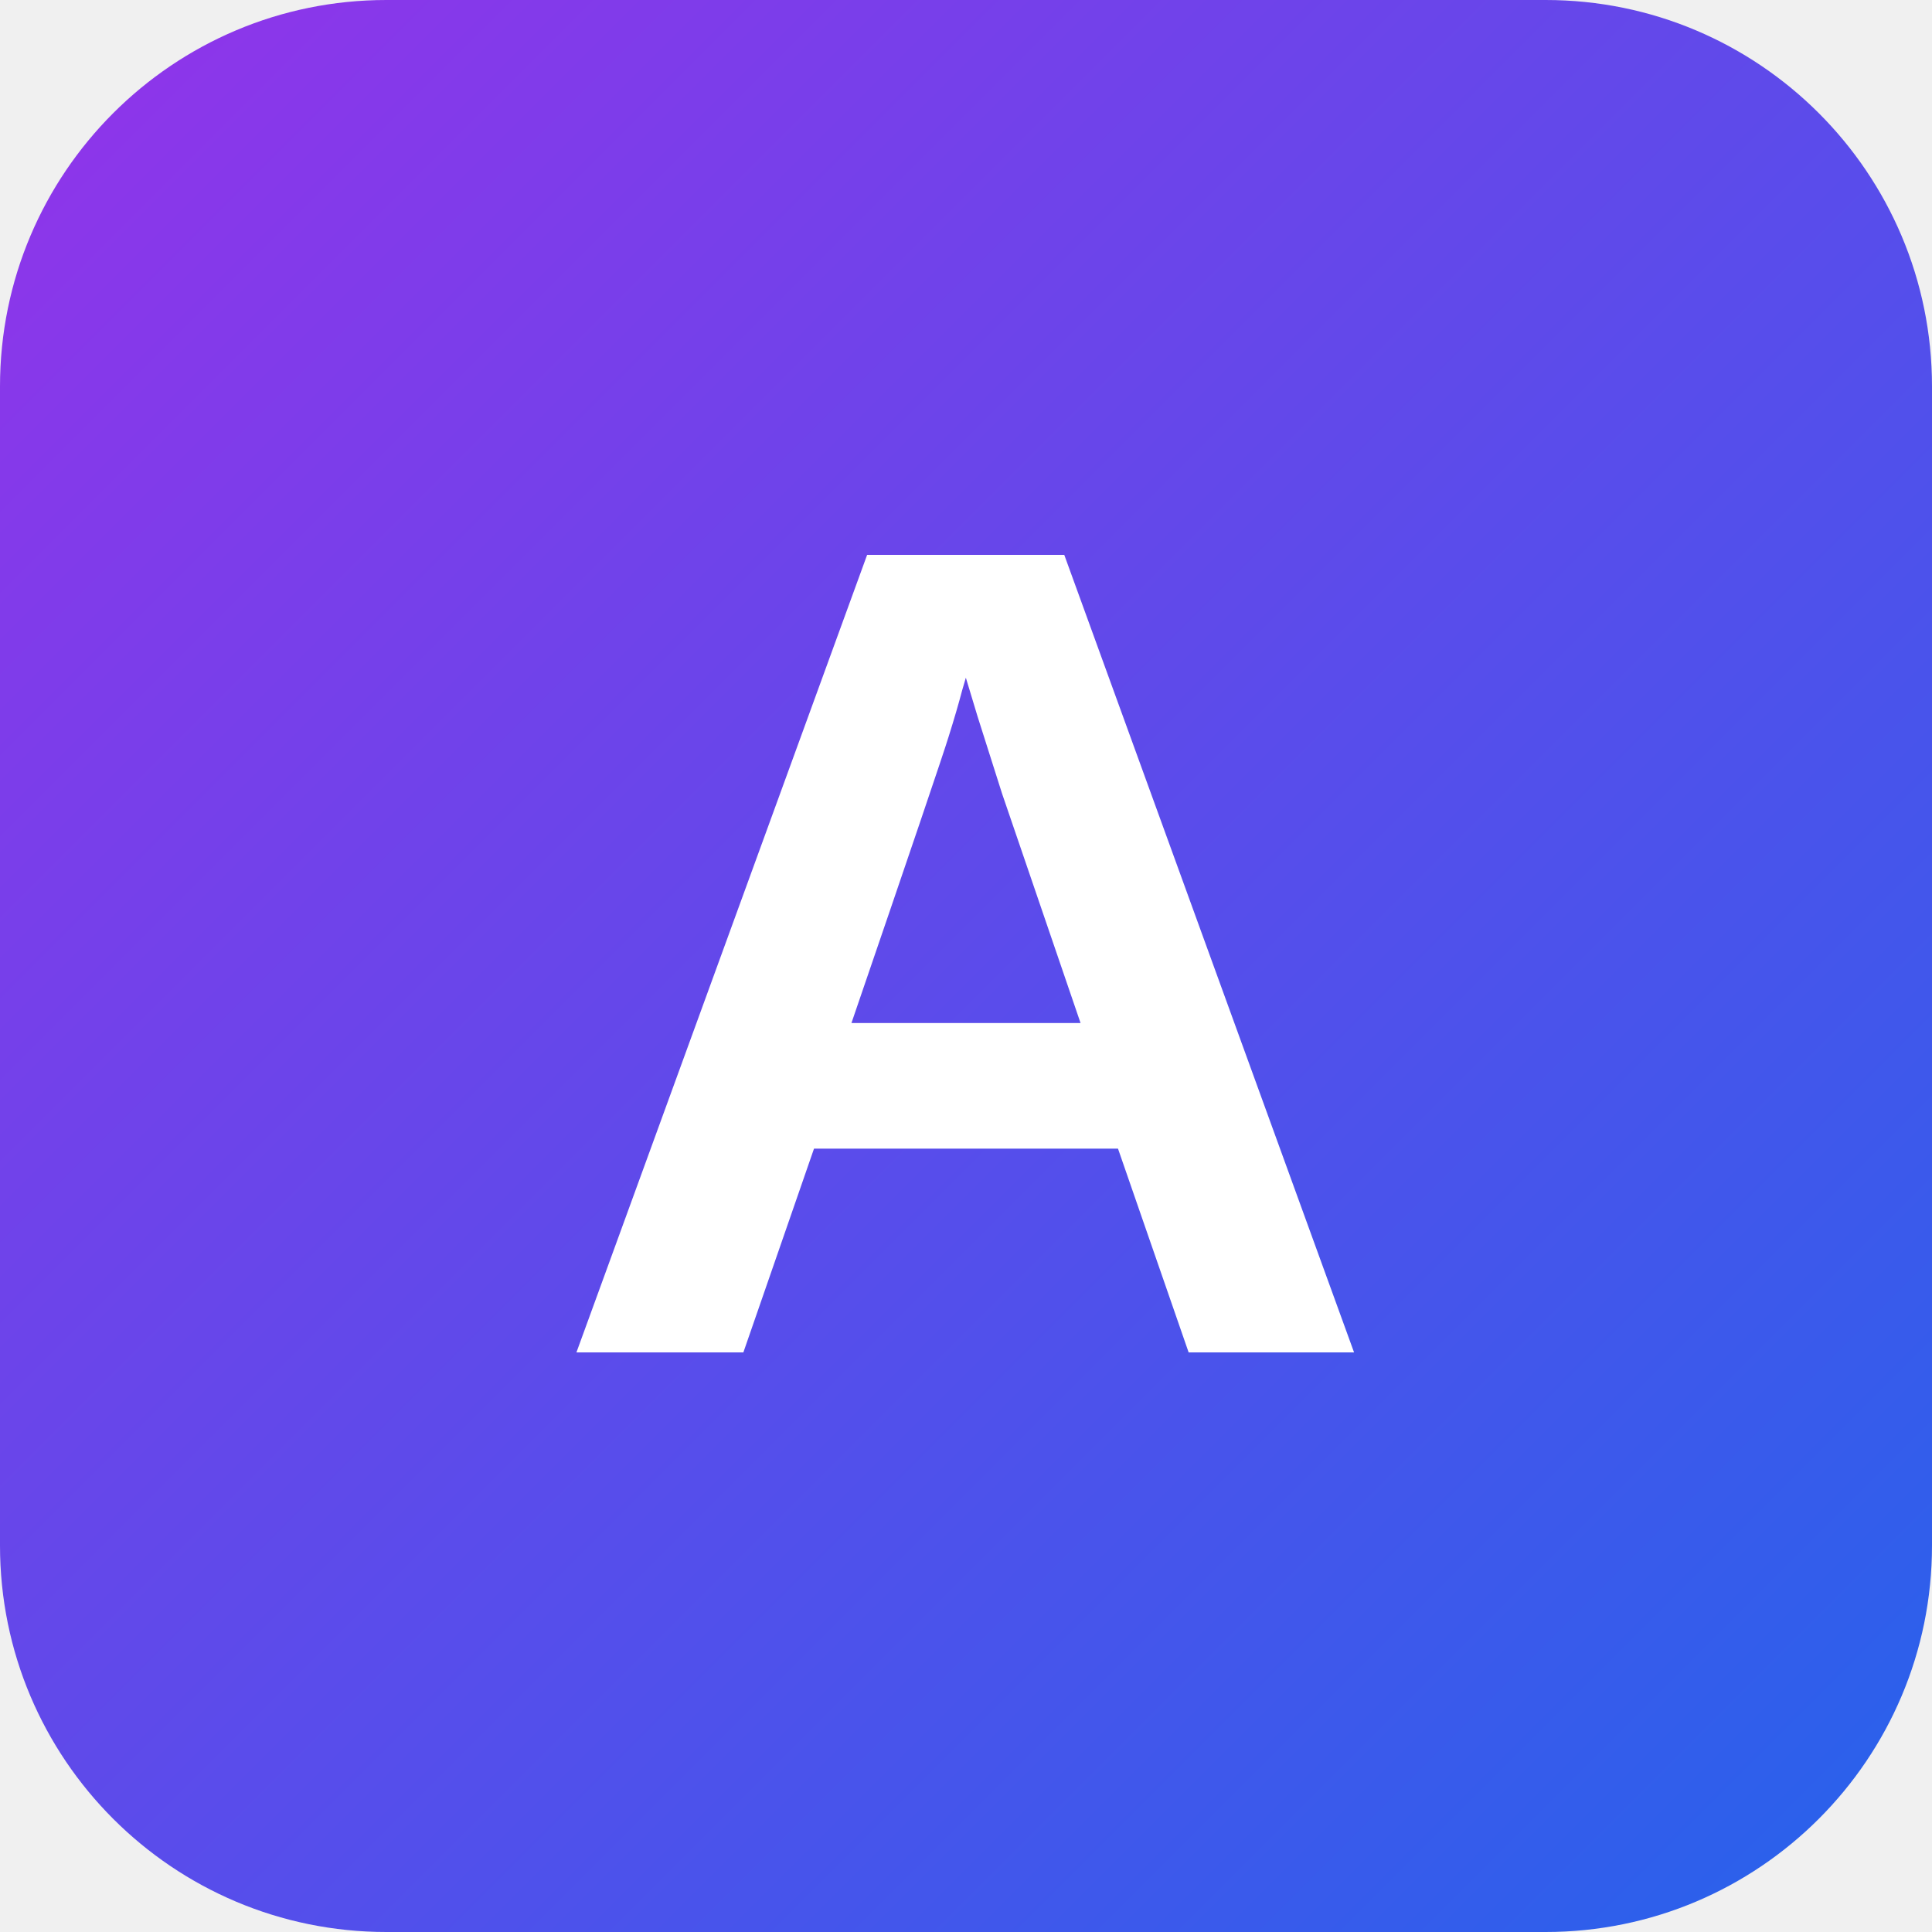
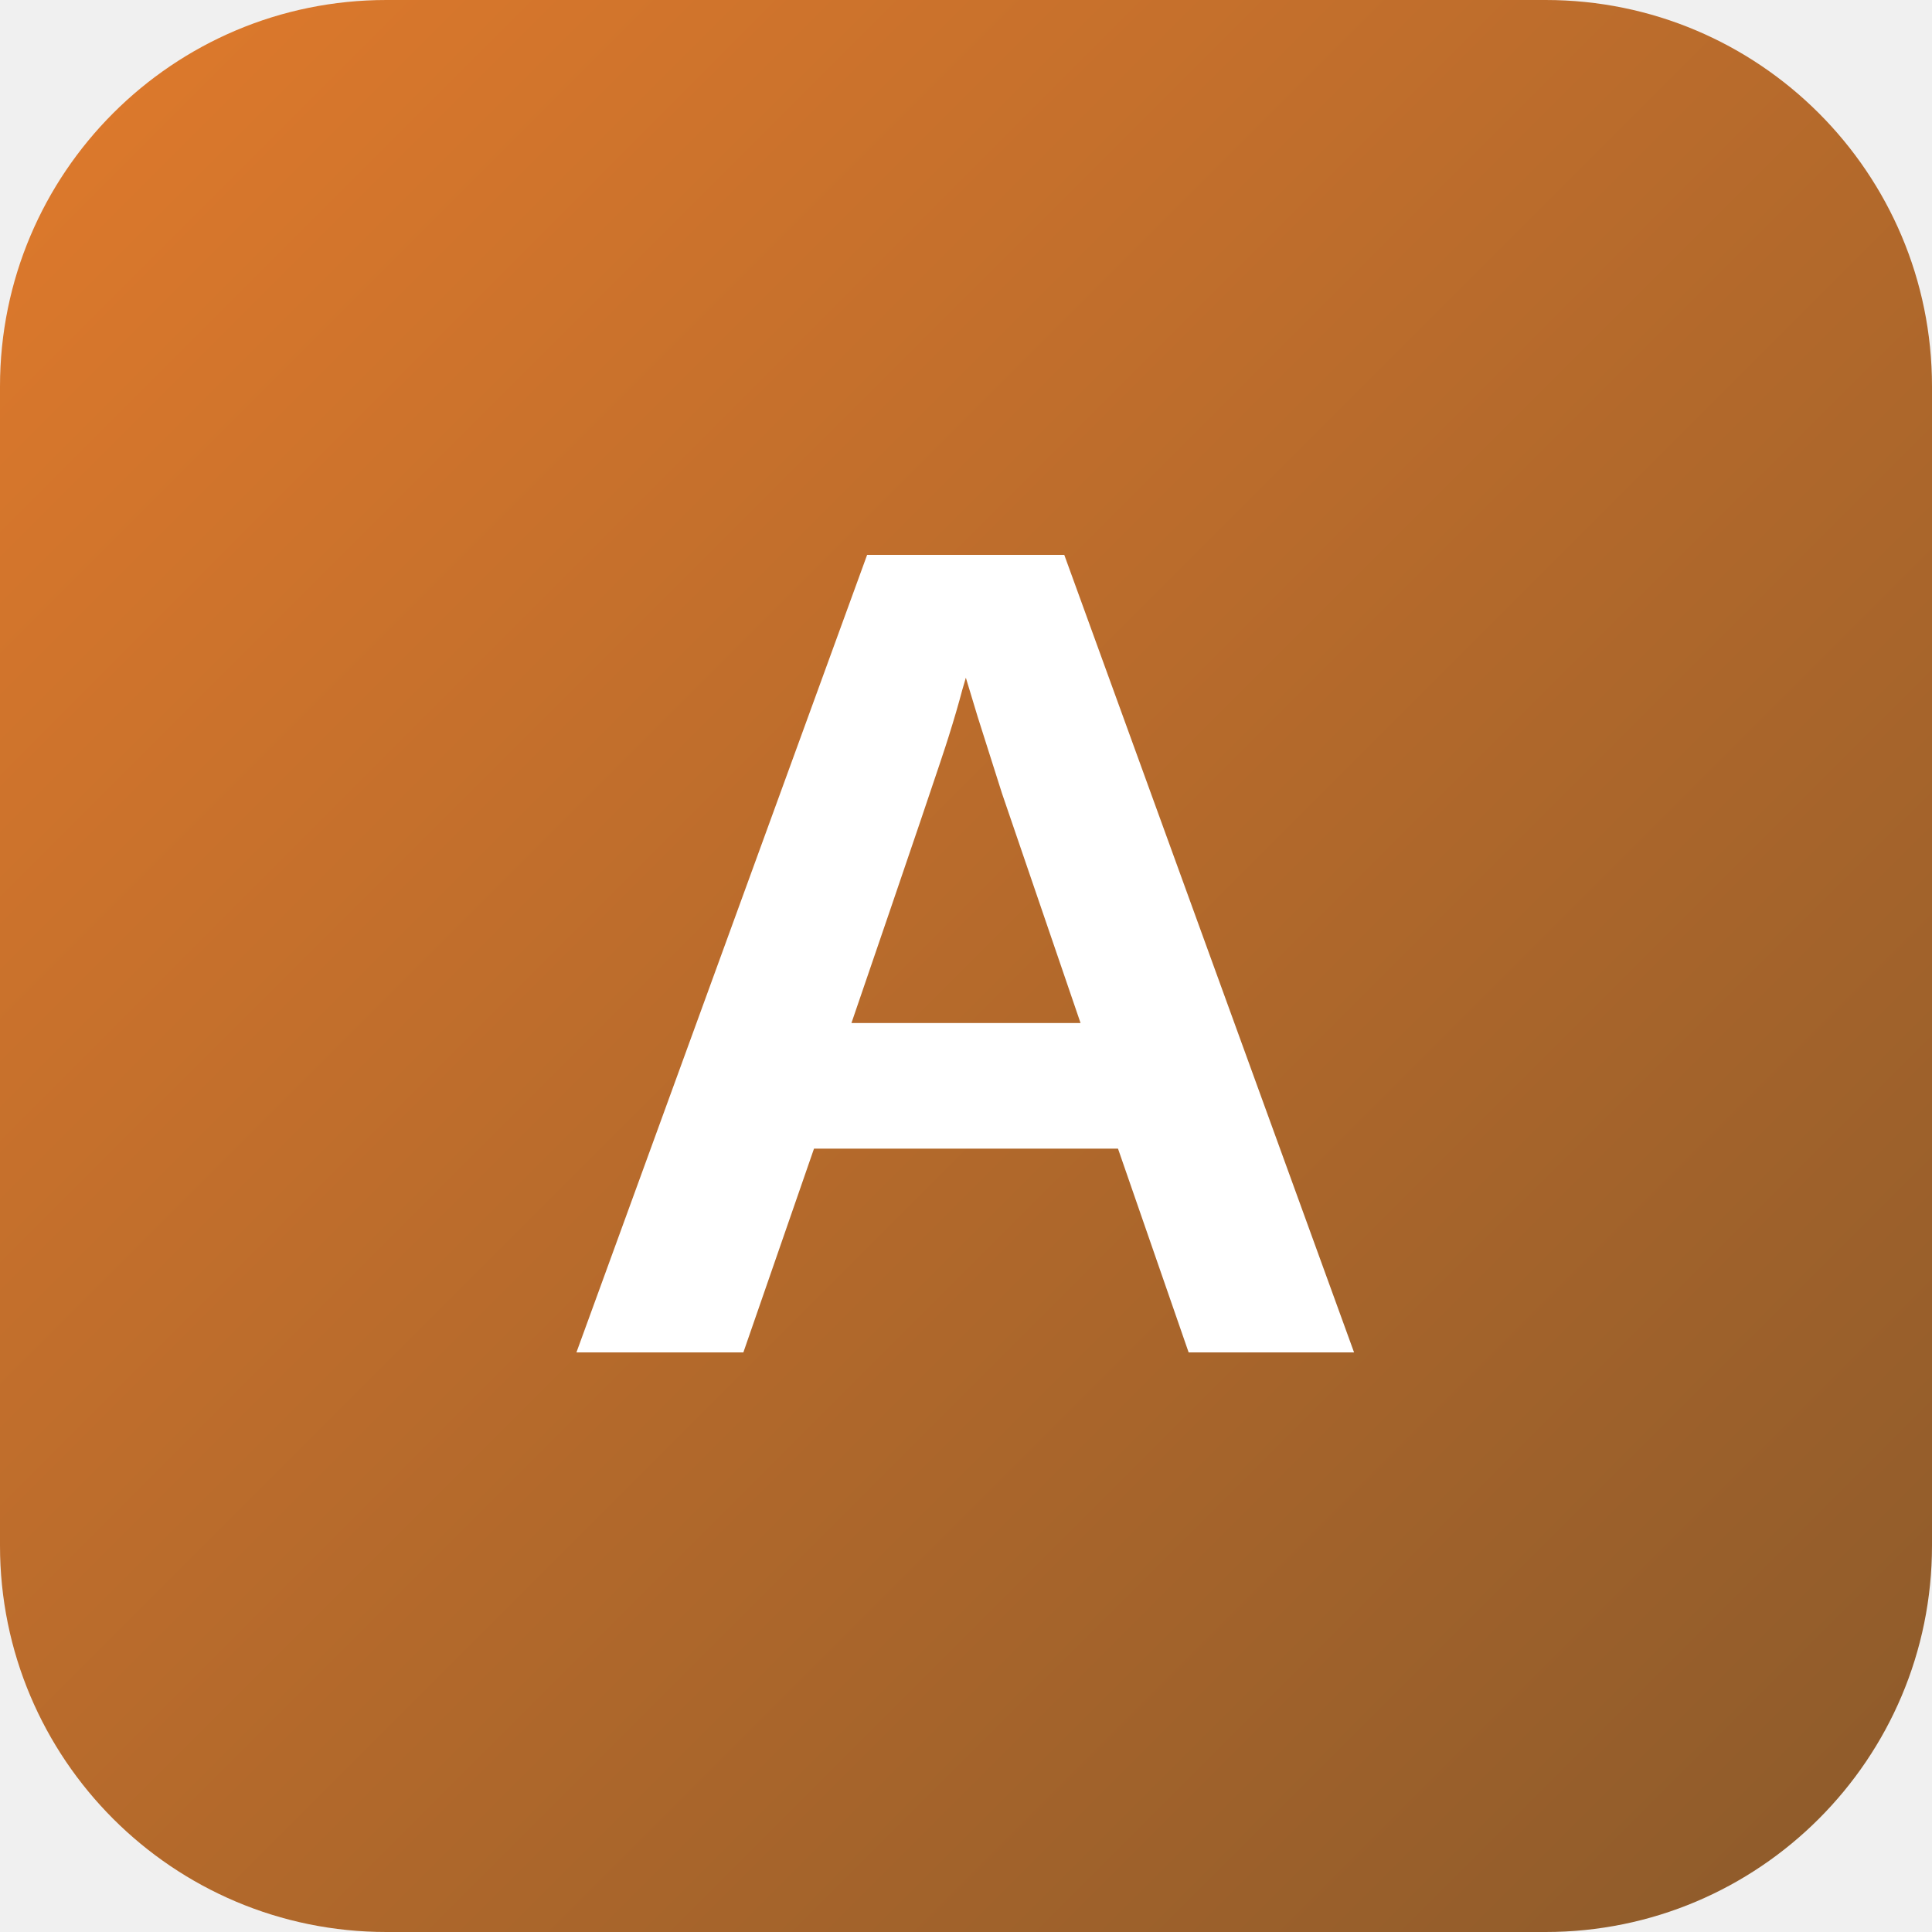
<svg xmlns="http://www.w3.org/2000/svg" viewBox="0 0 100 100">
  <defs>
    <linearGradient id="grad" x1="0%" y1="0%" x2="100%" y2="100%">
-       <stop offset="0%" style="stop-color:#9333ea;stop-opacity:1" />
-       <stop offset="100%" style="stop-color:#2563eb;stop-opacity:1" />
+       <stop offset="0%" style="stop-color:#E07A2C;stop-opacity:1" />
+       <stop offset="100%" style="stop-color:#8B5A2B;stop-opacity:1" />
    </linearGradient>
  </defs>
  <rect width="100" height="100" rx="20" fill="url(#grad)" />
  <text x="50" y="70" font-family="Arial, sans-serif" font-size="60" font-weight="bold" fill="white" text-anchor="middle">A</text>
</svg>
